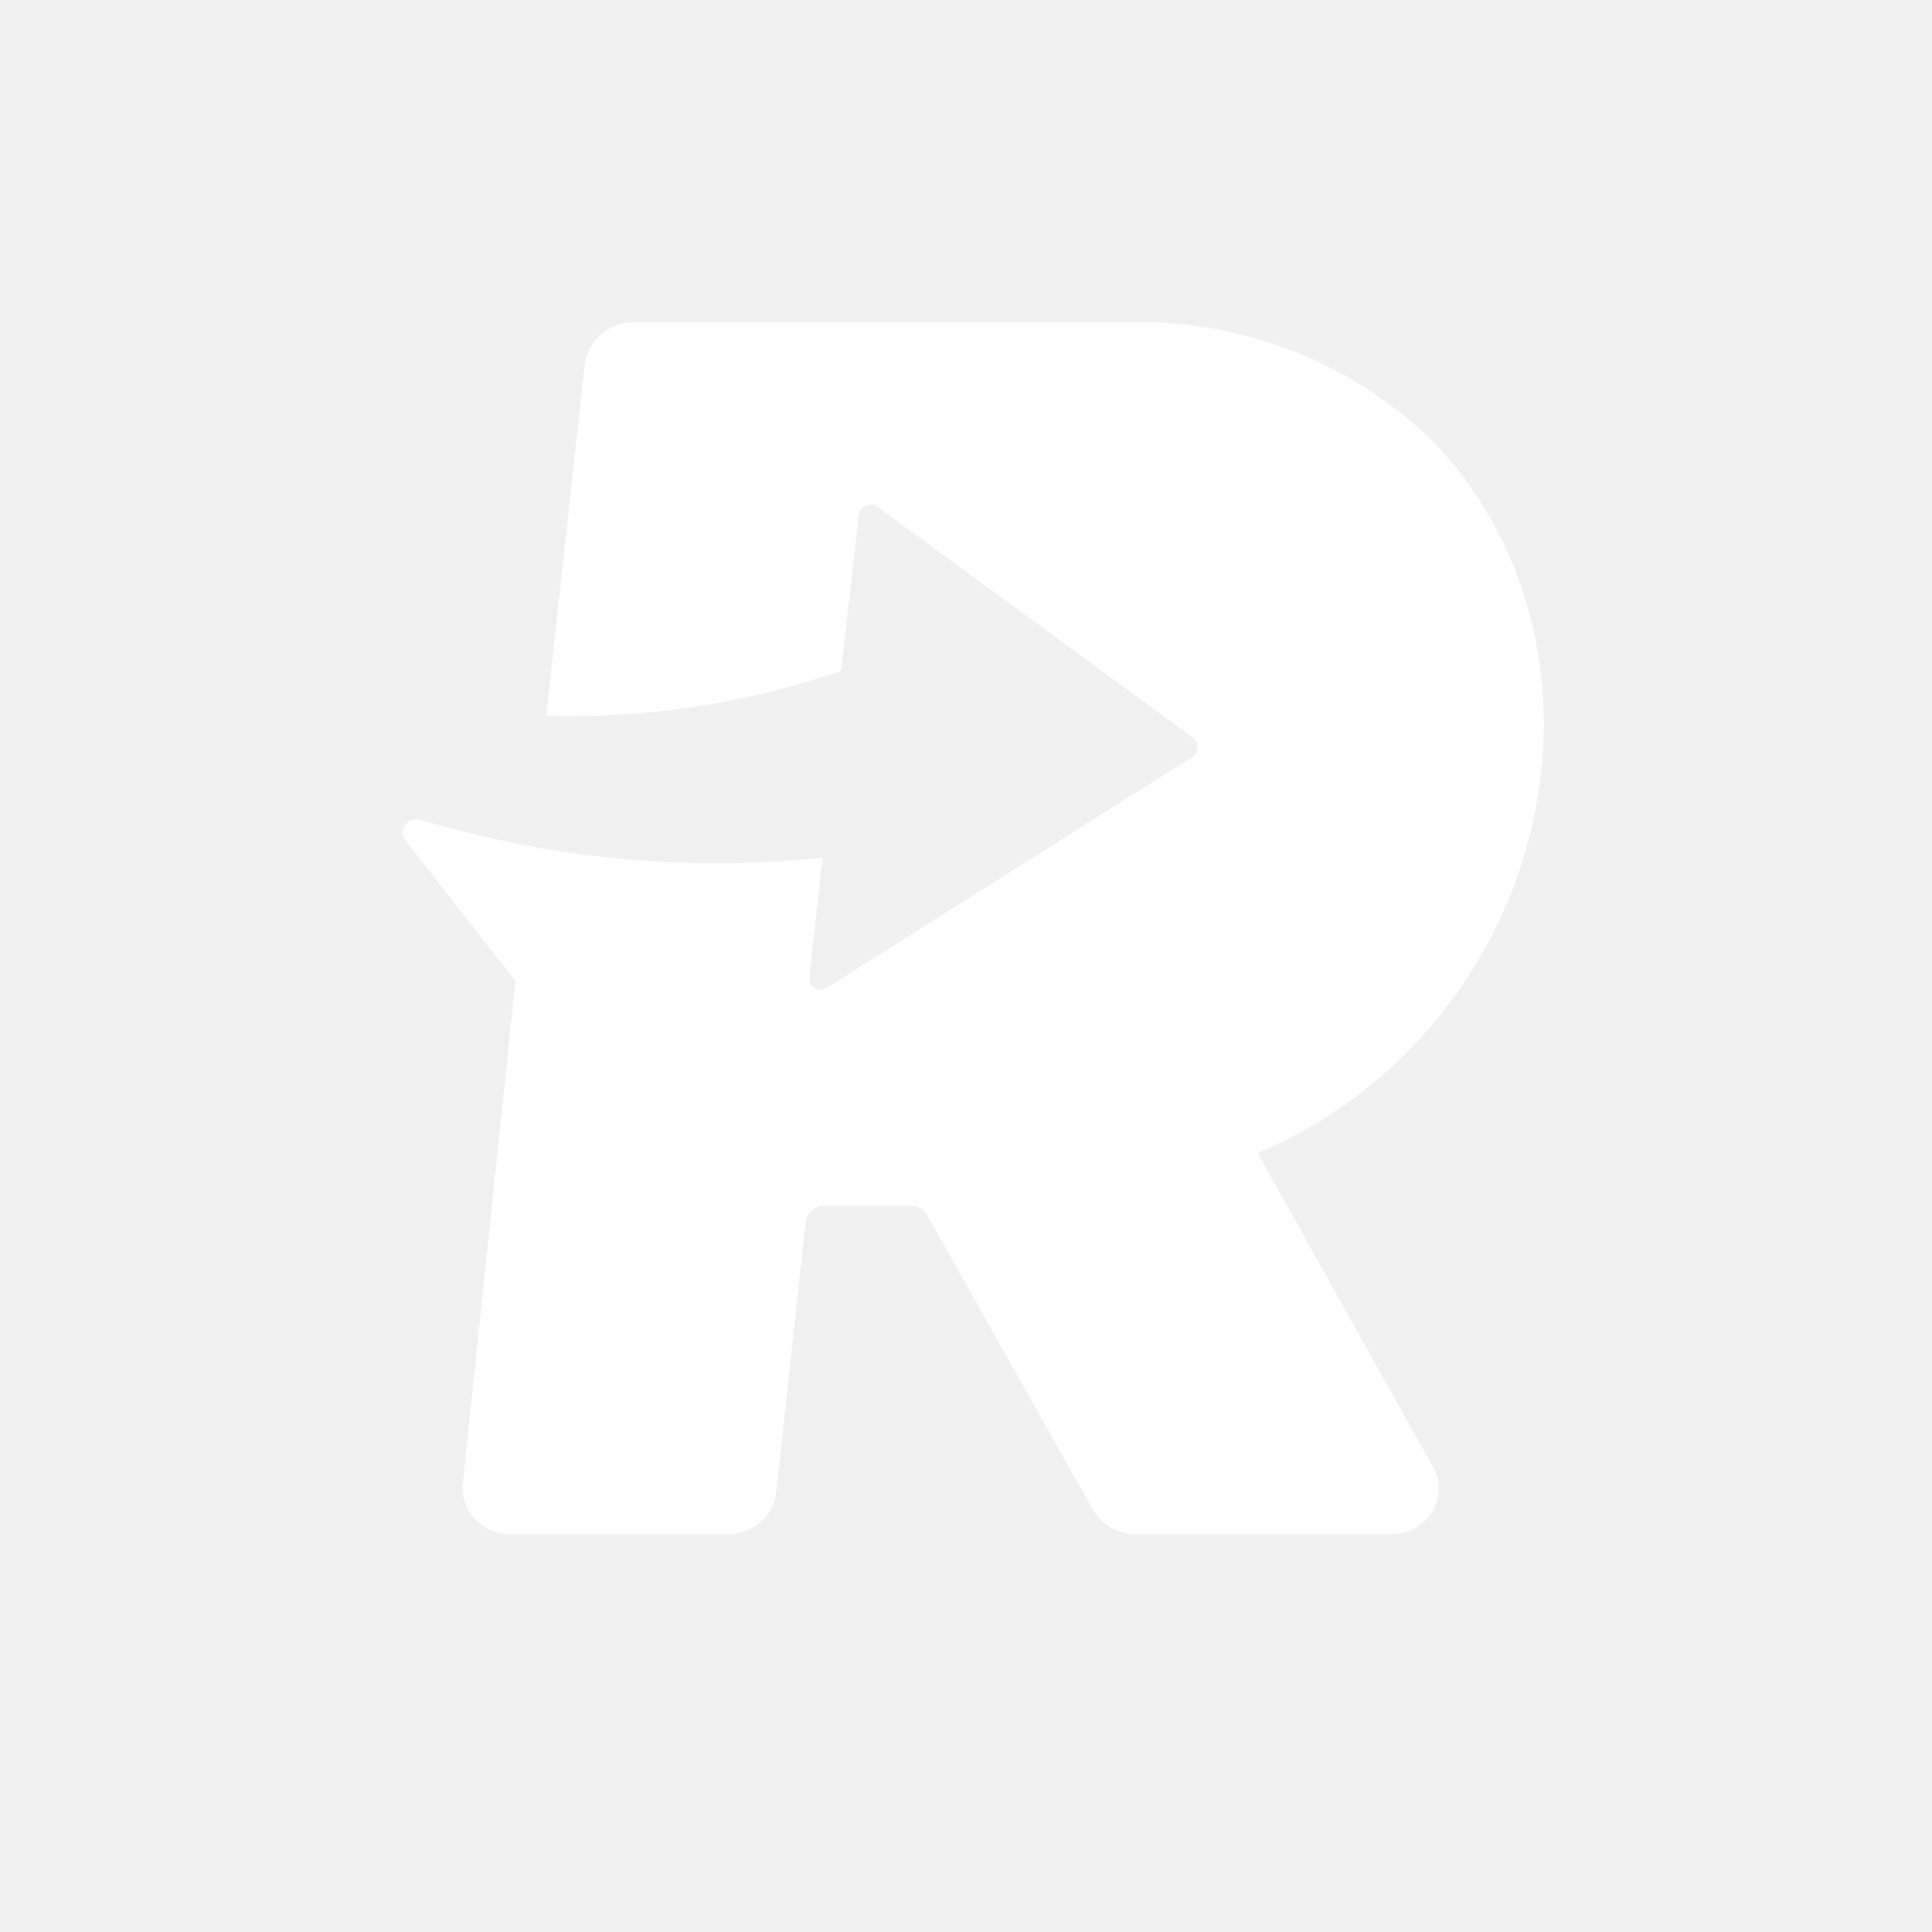
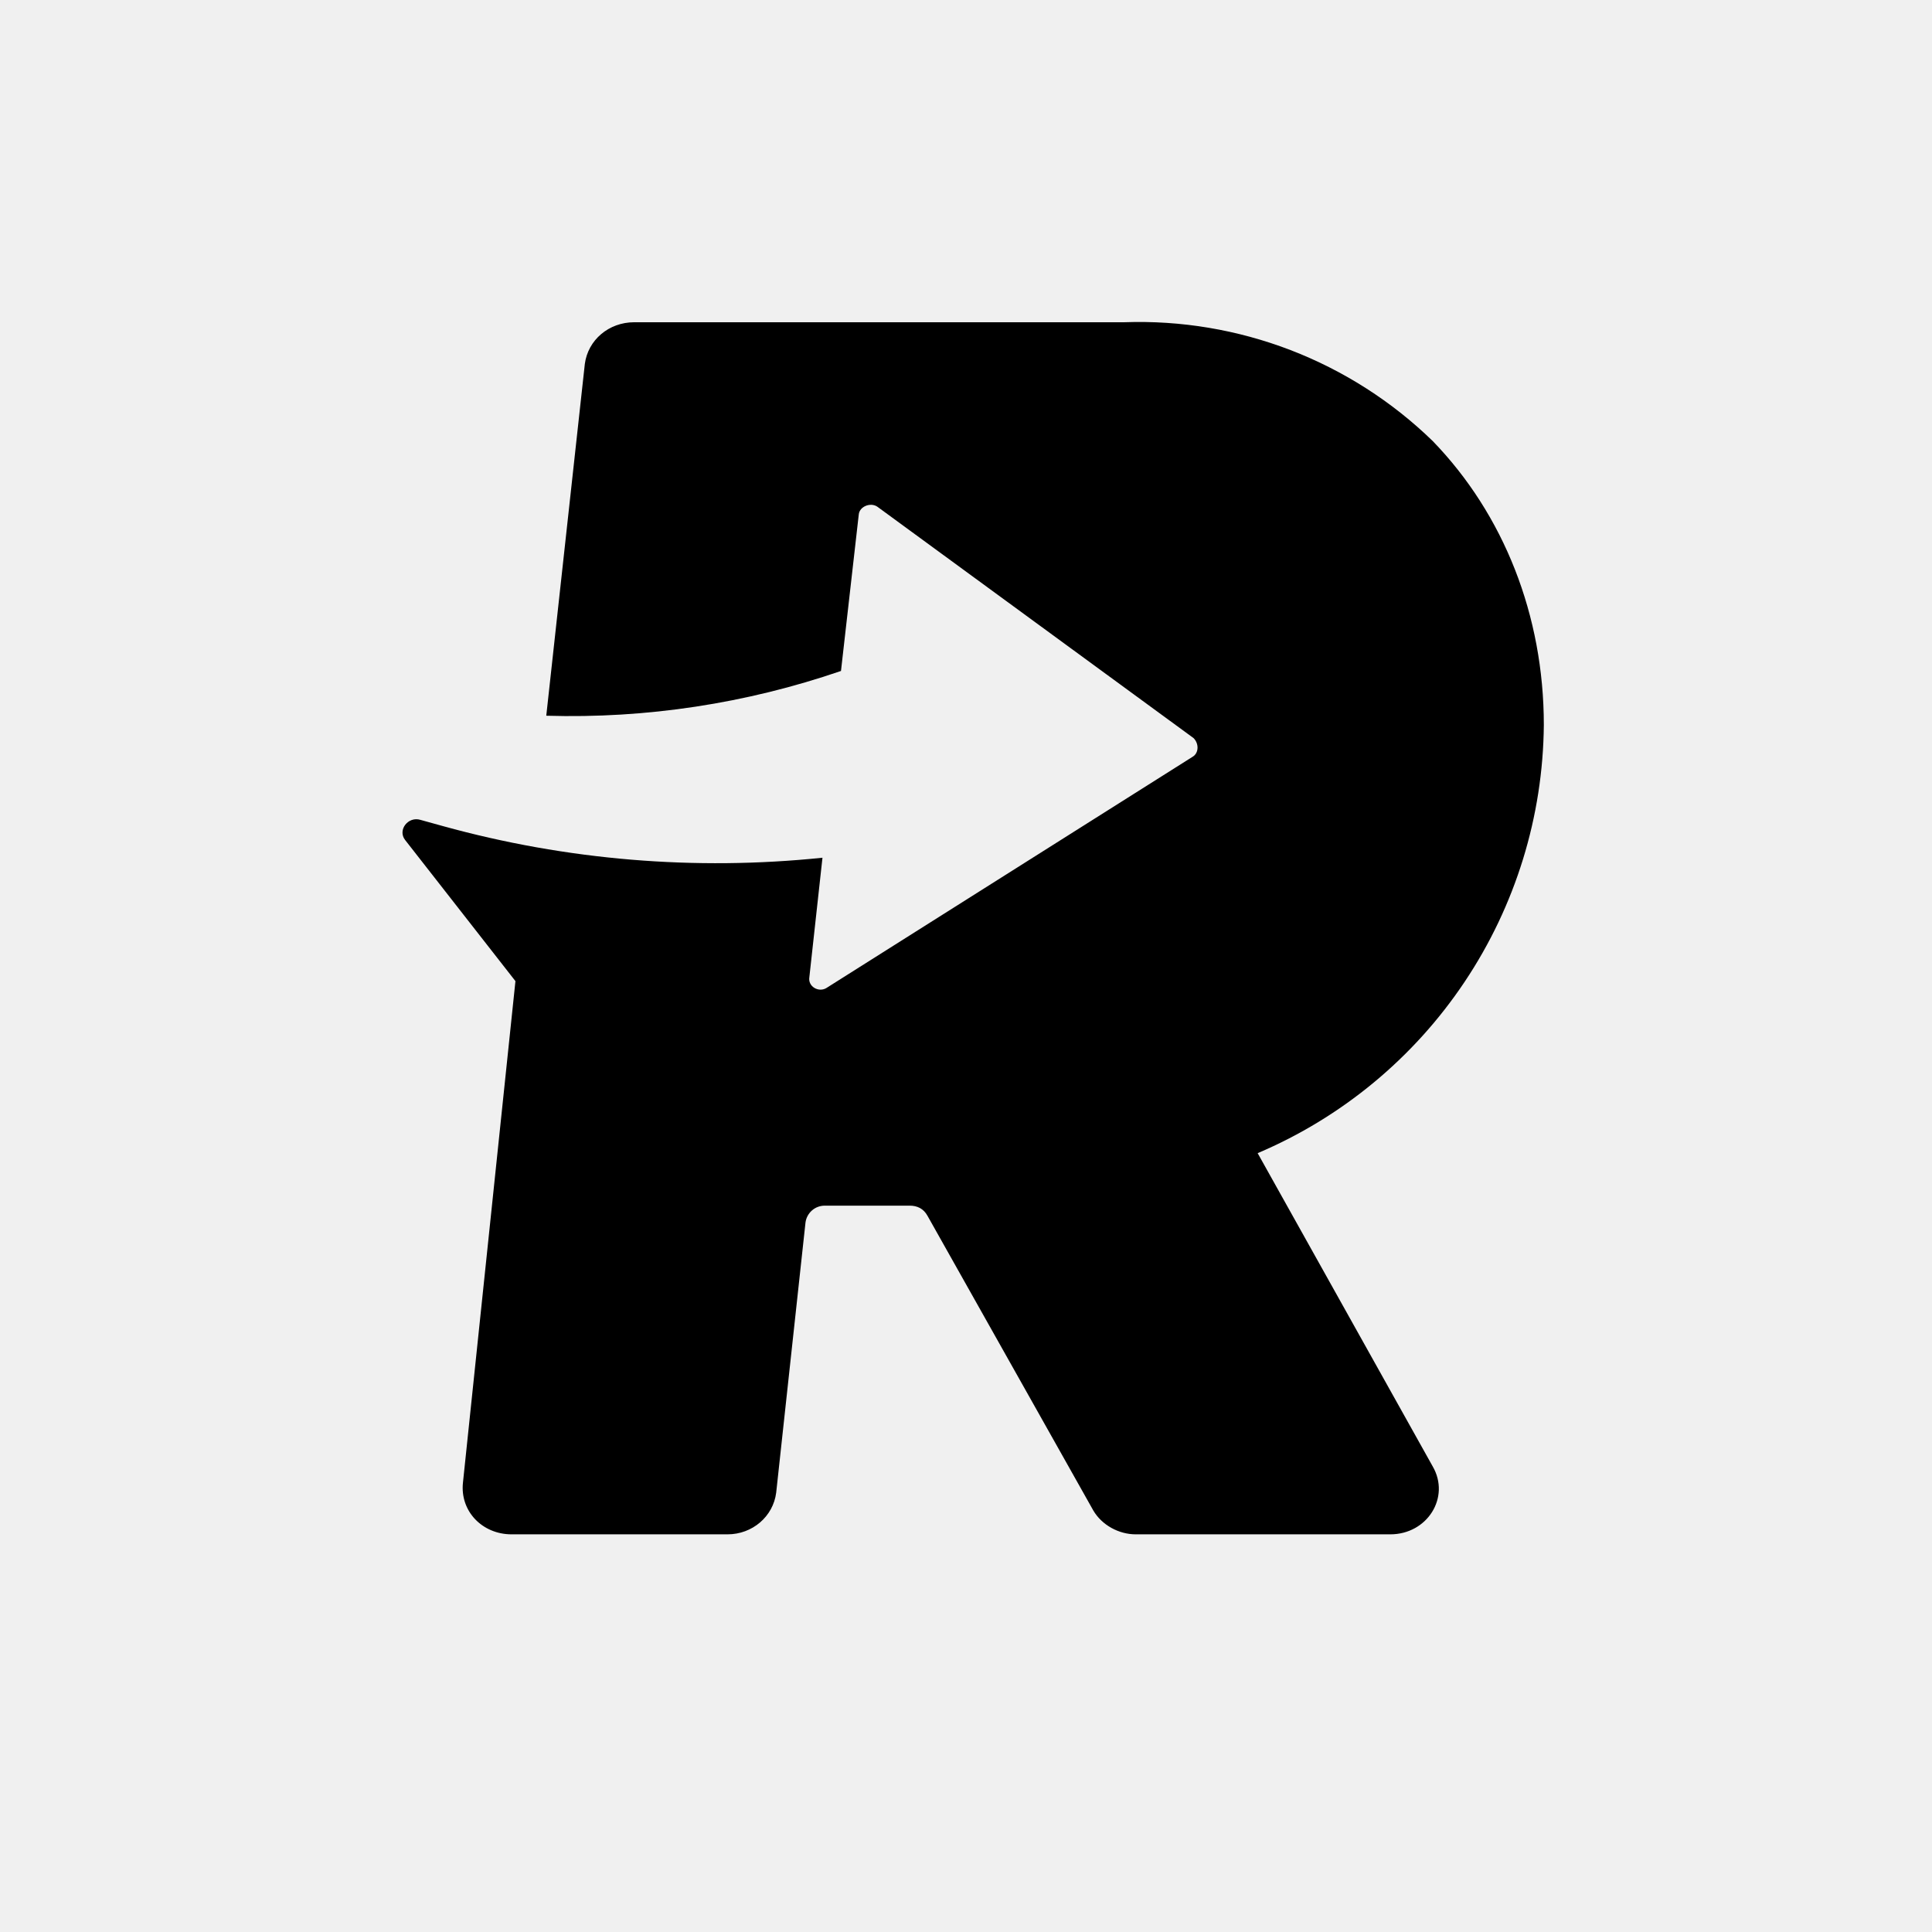
- <svg xmlns="http://www.w3.org/2000/svg" width="24" height="24" viewBox="0 0 24 24" fill="none">
-   <path d="M15.623 14.325C16.669 13.881 17.563 13.141 18.194 12.197C18.826 11.252 19.168 10.143 19.178 9.006C19.178 7.645 18.68 6.39 17.798 5.479C17.292 4.987 16.691 4.603 16.032 4.349C15.373 4.096 14.67 3.978 13.965 4.003H7.879C7.562 4.003 7.304 4.224 7.265 4.521L6.786 8.891C8.03 8.928 9.27 8.739 10.447 8.335L10.668 6.39C10.677 6.294 10.811 6.236 10.898 6.294L14.827 9.169C14.894 9.236 14.894 9.351 14.818 9.399L10.265 12.274C10.169 12.332 10.035 12.255 10.054 12.14L10.217 10.655C8.635 10.819 7.035 10.686 5.502 10.262L5.224 10.185C5.071 10.137 4.936 10.31 5.032 10.434L6.403 12.188L5.751 18.418C5.713 18.773 5.991 19.06 6.355 19.06H9.038C9.345 19.06 9.604 18.84 9.642 18.543L10.006 15.188C10.013 15.13 10.042 15.076 10.086 15.037C10.13 14.998 10.187 14.977 10.246 14.977H11.3C11.396 14.977 11.473 15.015 11.521 15.102L13.581 18.763C13.687 18.945 13.898 19.06 14.108 19.06H17.271C17.731 19.06 18.019 18.6 17.798 18.217L15.623 14.325Z" fill="white" />
+ <svg xmlns="http://www.w3.org/2000/svg" width="100%" height="100%" viewBox="0 0 24 24">
+   <path d="M15.623 14.325C16.669 13.881 17.563 13.141 18.194 12.197C18.826 11.252 19.168 10.143 19.178 9.006C19.178 7.645 18.68 6.39 17.798 5.479C17.292 4.987 16.691 4.603 16.032 4.349C15.373 4.096 14.67 3.978 13.965 4.003H7.879C7.562 4.003 7.304 4.224 7.265 4.521L6.786 8.891C8.03 8.928 9.27 8.739 10.447 8.335L10.668 6.39C10.677 6.294 10.811 6.236 10.898 6.294L14.827 9.169C14.894 9.236 14.894 9.351 14.818 9.399L10.265 12.274C10.169 12.332 10.035 12.255 10.054 12.14L10.217 10.655C8.635 10.819 7.035 10.686 5.502 10.262L5.224 10.185C5.071 10.137 4.936 10.31 5.032 10.434L6.403 12.188L5.751 18.418C5.713 18.773 5.991 19.06 6.355 19.06H9.038C9.345 19.06 9.604 18.84 9.642 18.543L10.006 15.188C10.013 15.13 10.042 15.076 10.086 15.037C10.13 14.998 10.187 14.977 10.246 14.977H11.3C11.396 14.977 11.473 15.015 11.521 15.102L13.581 18.763C13.687 18.945 13.898 19.06 14.108 19.06H17.271C17.731 19.06 18.019 18.6 17.798 18.217L15.623 14.325Z" />
</svg>
